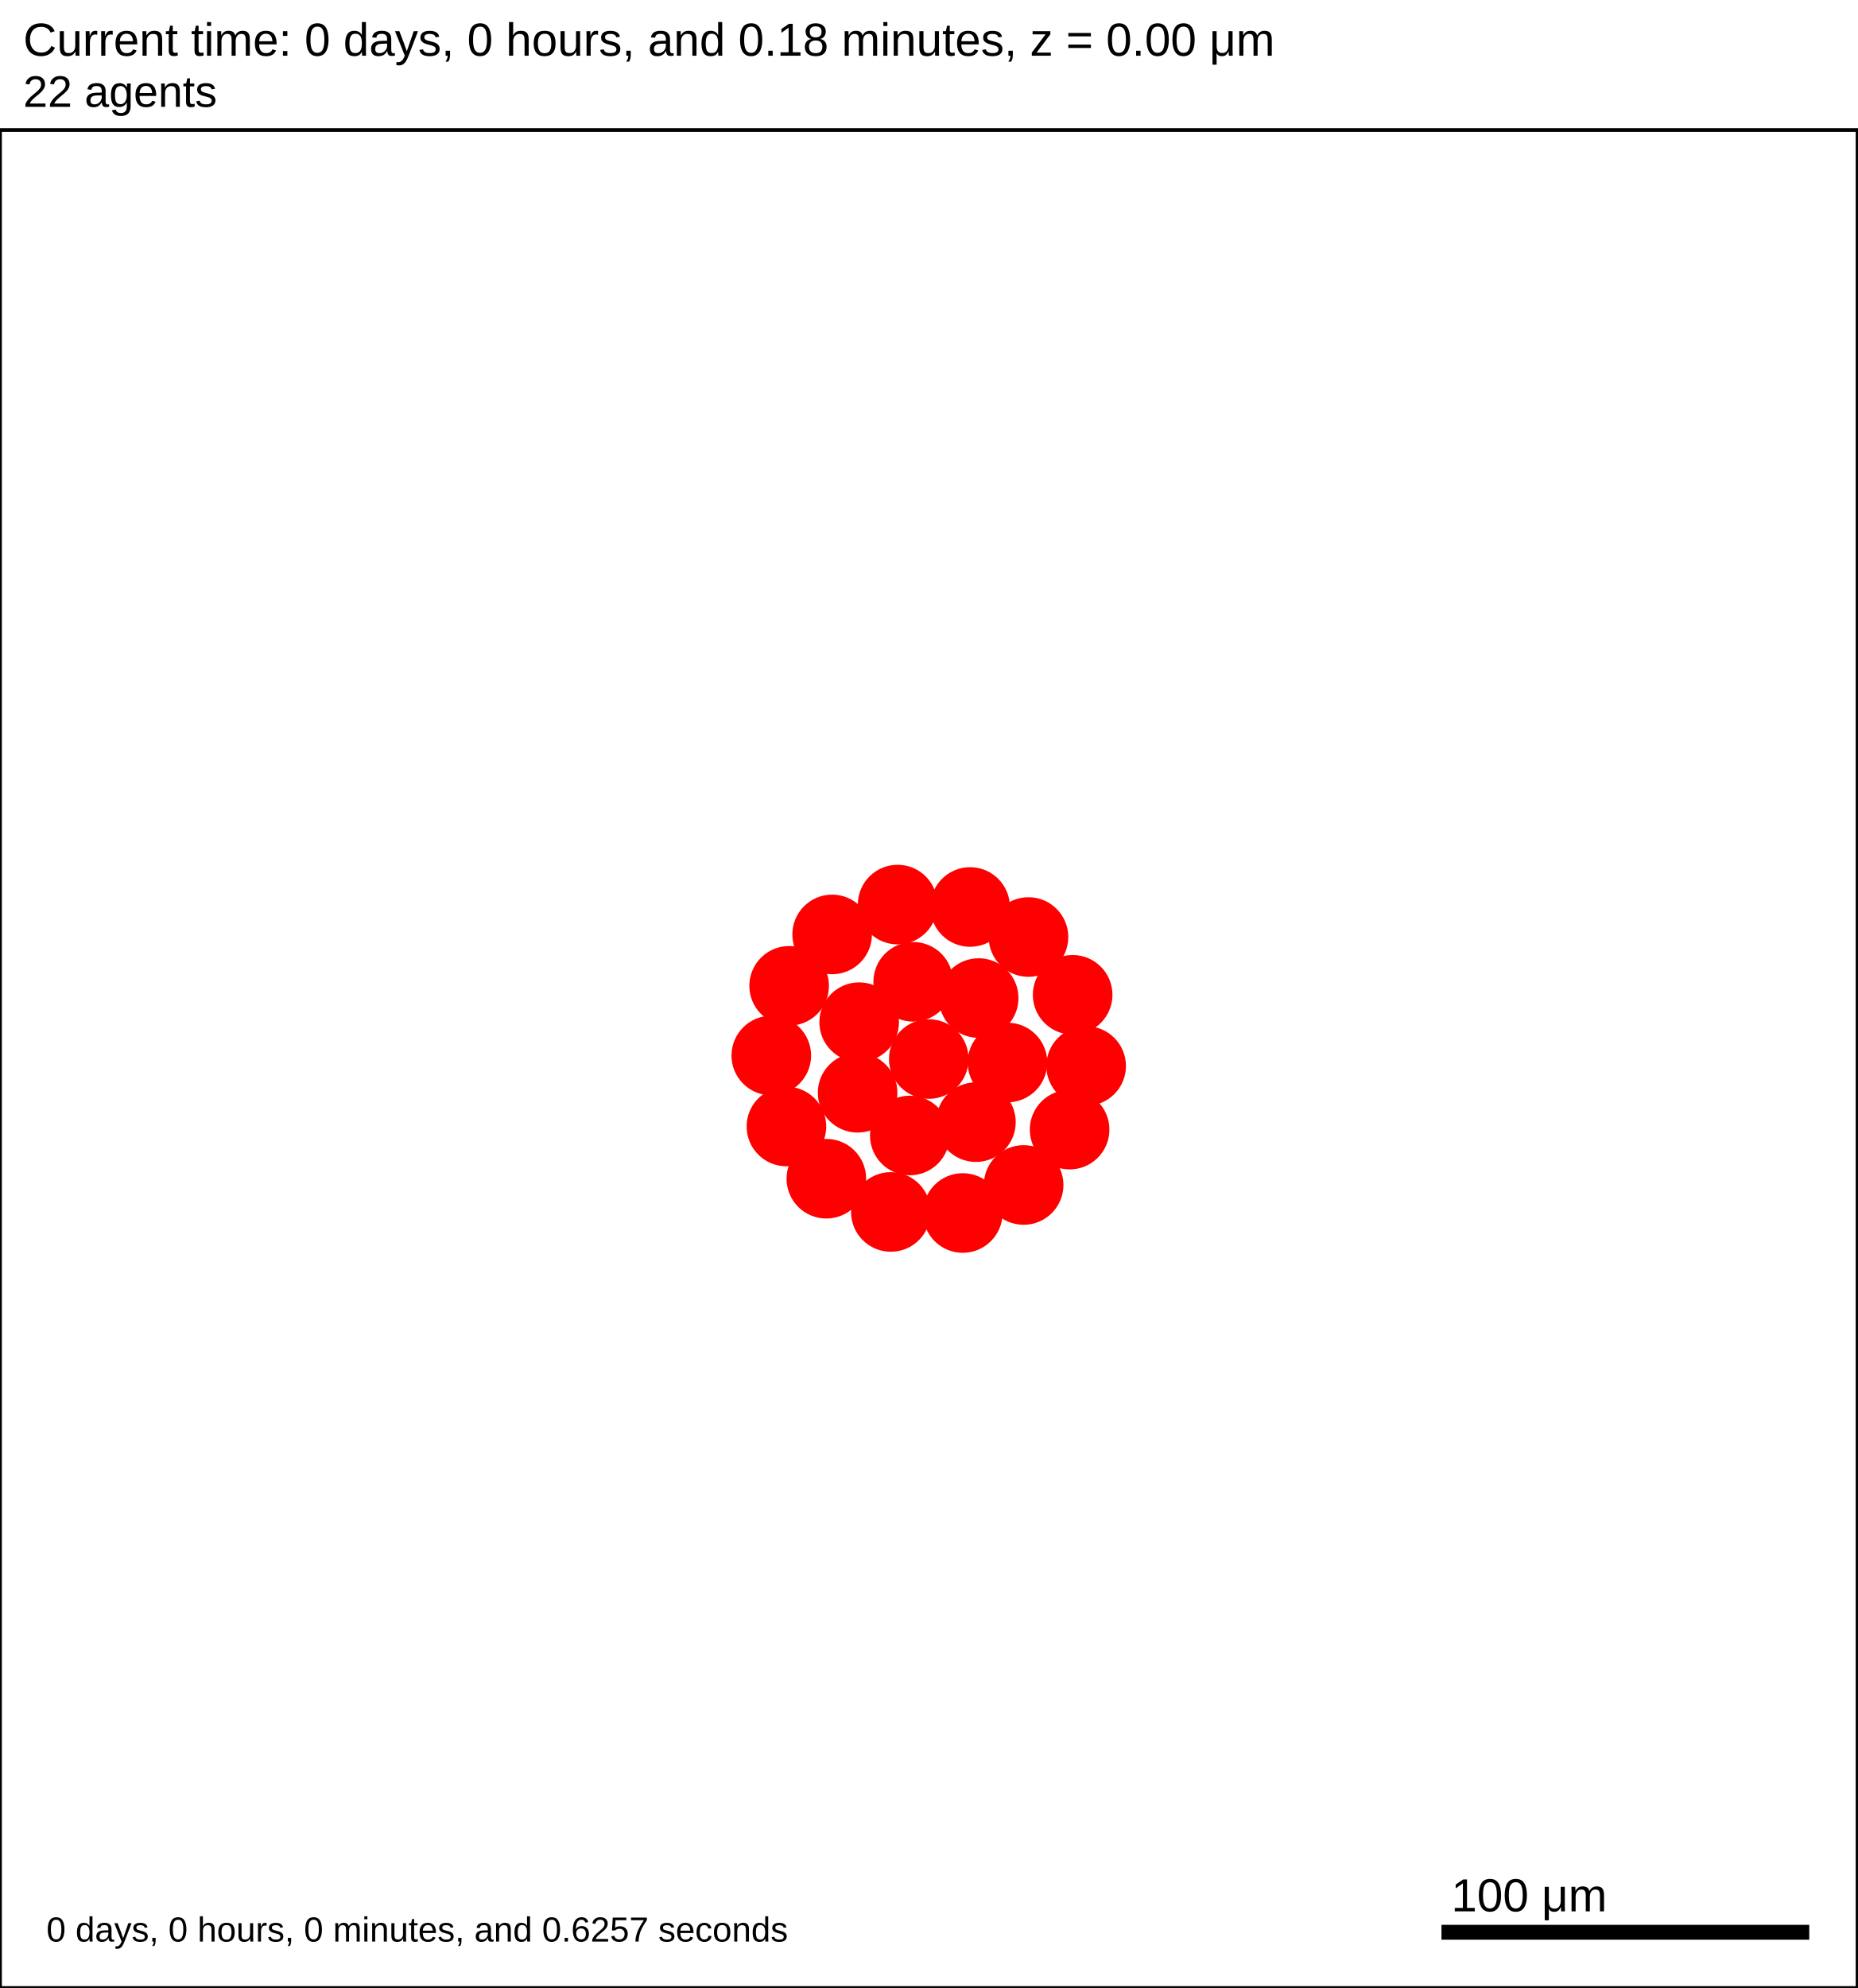
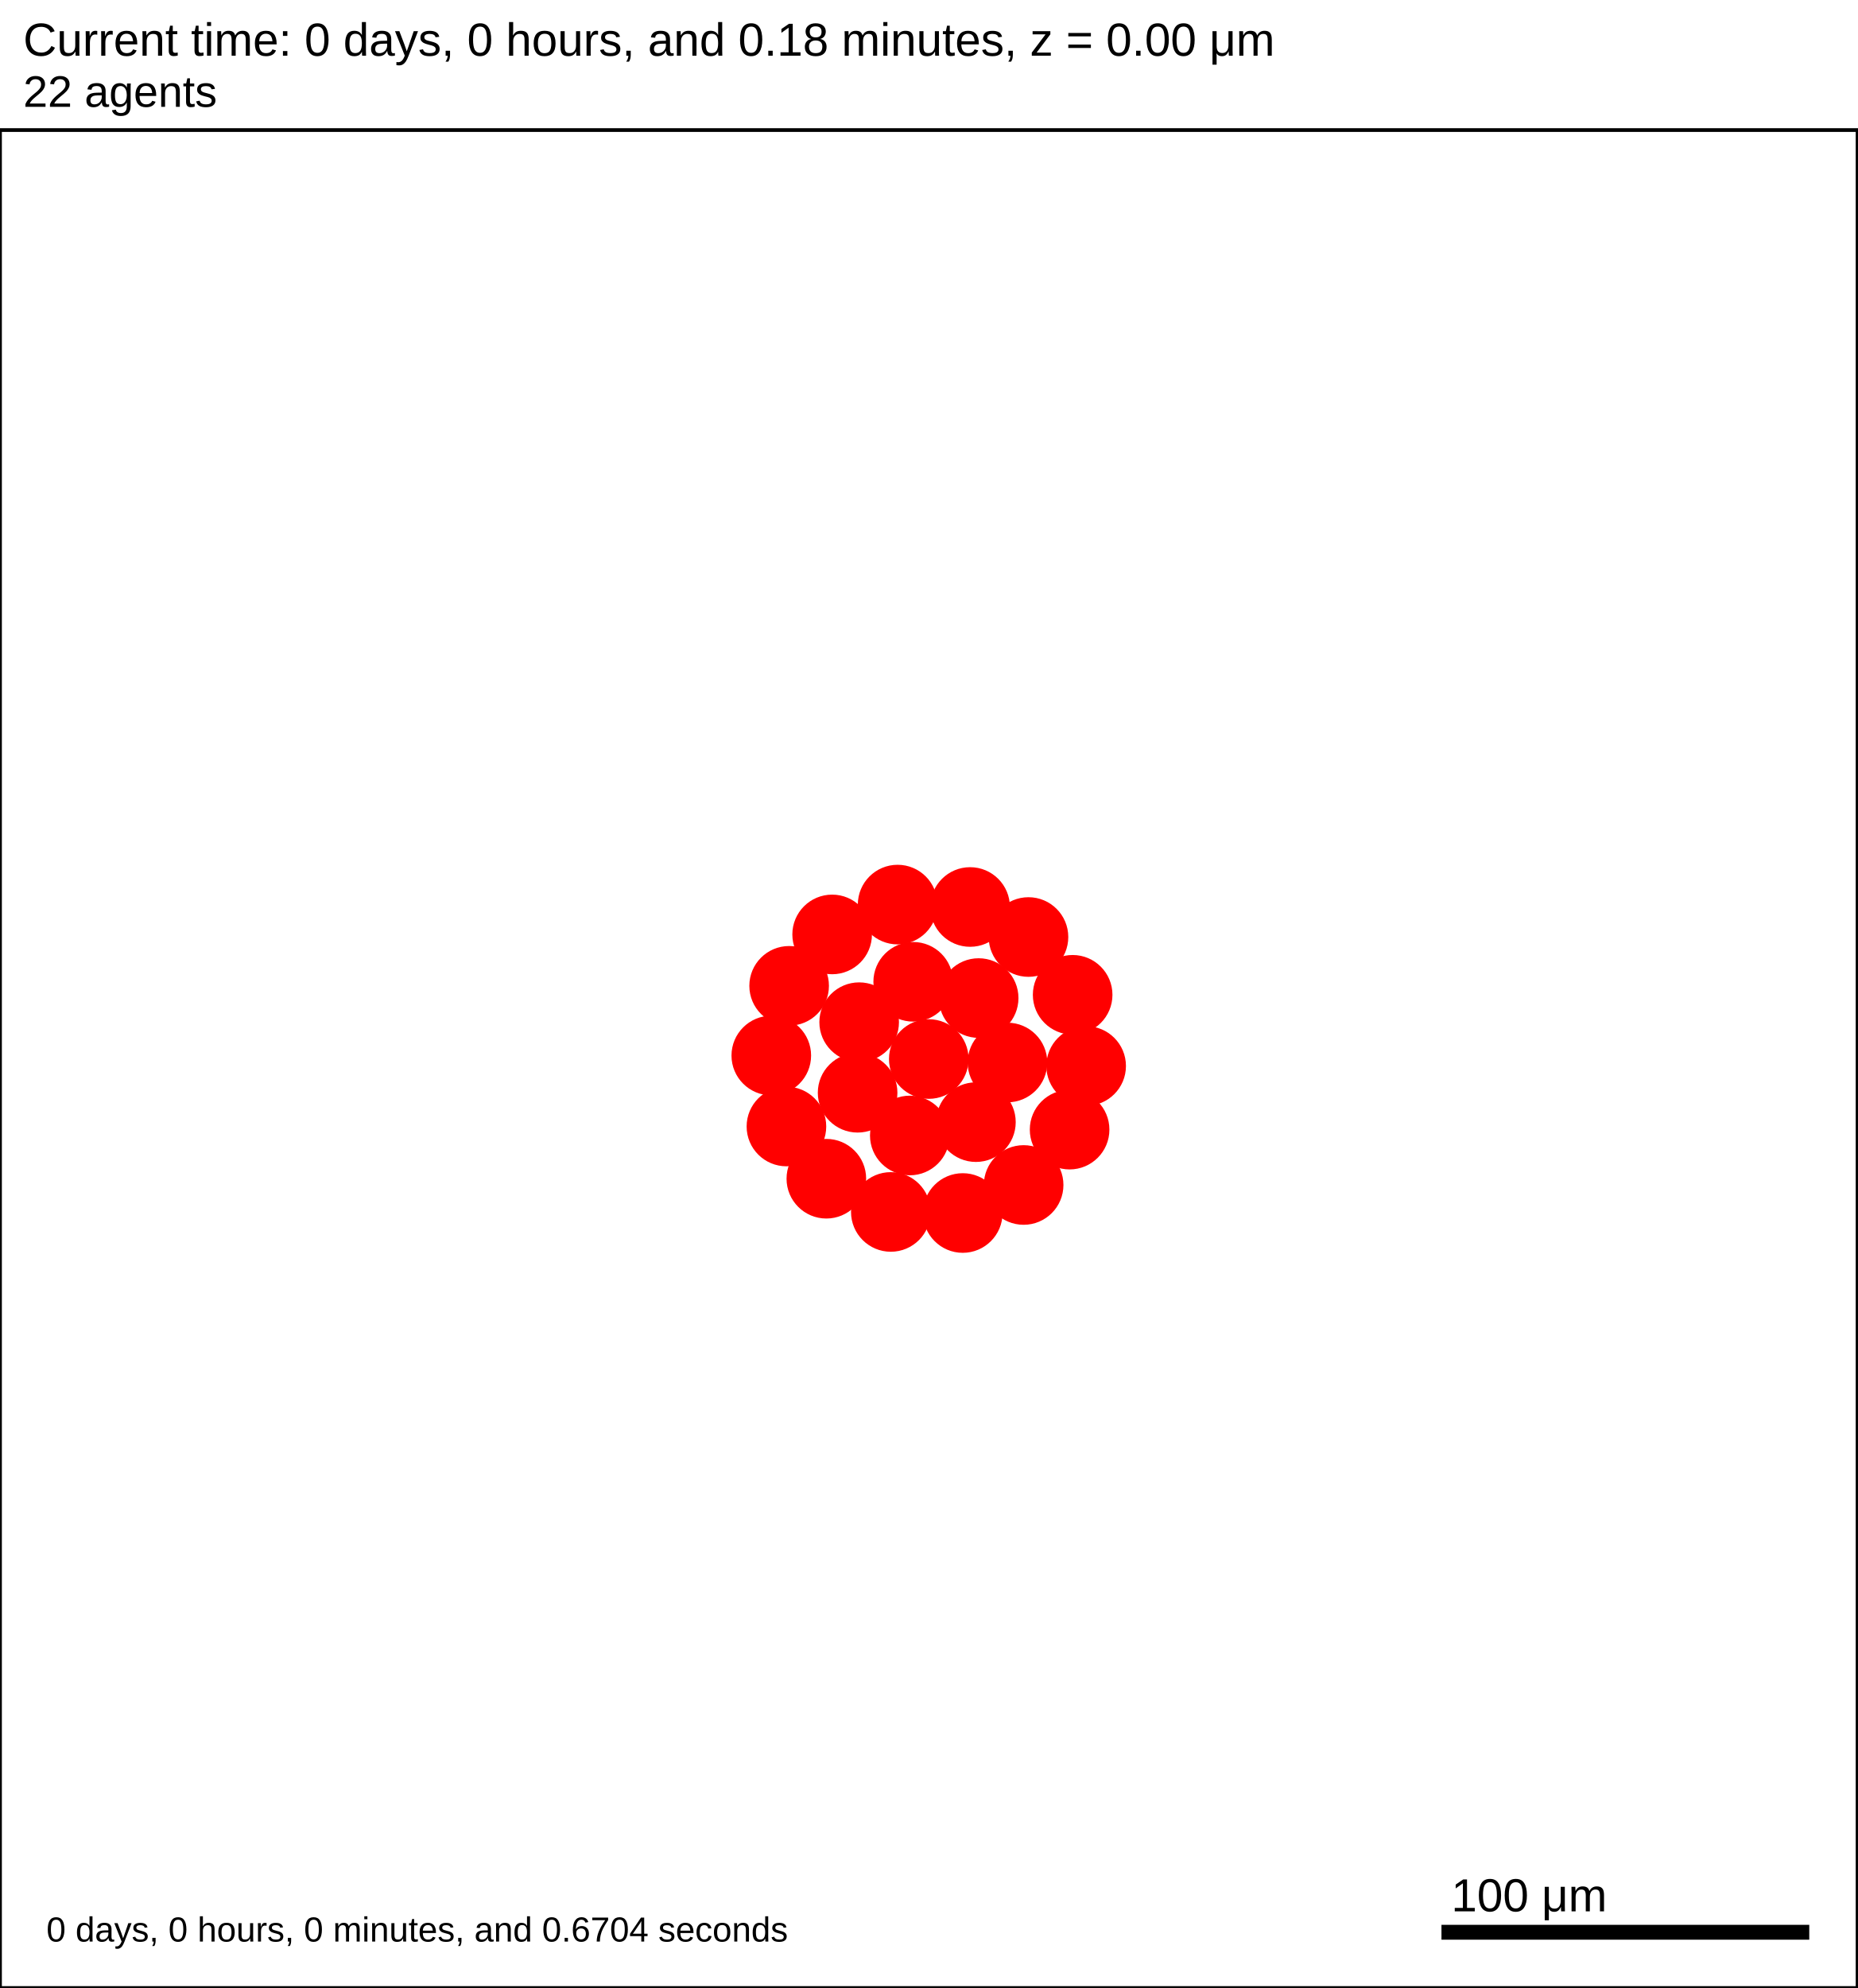
<svg xmlns="http://www.w3.org/2000/svg" version="1.1" width="500" height="535" id="svg2">
  <rect x="0" y="0" width="500" height="535" stroke-width="1" stroke="white" fill="white" />
  <text x="6.25" y="15" font-family="Arial" font-size="12.5" fill="black">
   Current time: 0 days, 0 hours, and 0.18 minutes, z = 0.00 μm
  </text>
  <text x="6.25" y="28.75" font-family="Arial" font-size="11.875" fill="black">
   22 agents
  </text>
  <g id="tissue" transform="translate(0,535) scale(1,-1)">
    <g id="ECM">
  </g>
    <g id="cells">
      <g id="cell0">
        <circle cx="250" cy="250" r="10.463" stroke-width="0.5" stroke="red" fill="red" />
        <circle cx="250" cy="250" r="6.283" stroke-width="0.5" stroke="red" fill="red" />
      </g>
      <g id="cell1">
        <circle cx="230.842" cy="240.923" r="10.463" stroke-width="0.5" stroke="red" fill="red" />
        <circle cx="230.842" cy="240.923" r="6.283" stroke-width="0.5" stroke="red" fill="red" />
      </g>
      <g id="cell2">
        <circle cx="263.426" cy="266.406" r="10.463" stroke-width="0.5" stroke="red" fill="red" />
        <circle cx="263.426" cy="266.406" r="6.283" stroke-width="0.5" stroke="red" fill="red" />
      </g>
      <g id="cell3">
        <circle cx="244.892" cy="229.425" r="10.463" stroke-width="0.5" stroke="red" fill="red" />
        <circle cx="244.892" cy="229.425" r="6.283" stroke-width="0.5" stroke="red" fill="red" />
      </g>
      <g id="cell4">
        <circle cx="245.806" cy="270.781" r="10.463" stroke-width="0.5" stroke="red" fill="red" />
        <circle cx="245.806" cy="270.781" r="6.283" stroke-width="0.5" stroke="red" fill="red" />
      </g>
      <g id="cell5">
        <circle cx="262.688" cy="233.016" r="10.463" stroke-width="0.5" stroke="red" fill="red" />
        <circle cx="262.688" cy="233.016" r="6.283" stroke-width="0.5" stroke="red" fill="red" />
      </g>
      <g id="cell6">
        <circle cx="231.262" cy="259.916" r="10.463" stroke-width="0.5" stroke="red" fill="red" />
        <circle cx="231.262" cy="259.916" r="6.283" stroke-width="0.5" stroke="red" fill="red" />
      </g>
      <g id="cell7">
        <circle cx="271.179" cy="249.063" r="10.463" stroke-width="0.5" stroke="red" fill="red" />
        <circle cx="271.179" cy="249.063" r="6.283" stroke-width="0.5" stroke="red" fill="red" />
      </g>
      <g id="cell8">
-         <circle cx="259.149" cy="208.562" r="10.463" stroke-width="0.5" stroke="red" fill="red" />
-         <circle cx="259.149" cy="208.562" r="6.283" stroke-width="0.5" stroke="red" fill="red" />
+         <circle cx="259.148" cy="208.561" r="10.463" stroke-width="0.5" stroke="red" fill="red" />
+         <circle cx="259.148" cy="208.561" r="6.283" stroke-width="0.5" stroke="red" fill="red" />
      </g>
      <g id="cell9">
        <circle cx="211.683" cy="231.845" r="10.463" stroke-width="0.5" stroke="red" fill="red" />
        <circle cx="211.683" cy="231.845" r="6.283" stroke-width="0.5" stroke="red" fill="red" />
      </g>
      <g id="cell10">
        <circle cx="223.989" cy="283.53" r="10.463" stroke-width="0.5" stroke="red" fill="red" />
        <circle cx="223.989" cy="283.53" r="6.283" stroke-width="0.5" stroke="red" fill="red" />
      </g>
      <g id="cell11">
-         <circle cx="276.838" cy="282.832" r="10.463" stroke-width="0.5" stroke="red" fill="red" />
-         <circle cx="276.838" cy="282.832" r="6.283" stroke-width="0.5" stroke="red" fill="red" />
+         <circle cx="276.837" cy="282.833" r="10.463" stroke-width="0.5" stroke="red" fill="red" />
+         <circle cx="276.837" cy="282.833" r="6.283" stroke-width="0.5" stroke="red" fill="red" />
      </g>
      <g id="cell12">
        <circle cx="287.906" cy="231.002" r="10.463" stroke-width="0.5" stroke="red" fill="red" />
        <circle cx="287.906" cy="231.002" r="6.283" stroke-width="0.5" stroke="red" fill="red" />
      </g>
      <g id="cell13">
        <circle cx="239.783" cy="208.849" r="10.463" stroke-width="0.5" stroke="red" fill="red" />
        <circle cx="239.783" cy="208.849" r="6.283" stroke-width="0.5" stroke="red" fill="red" />
      </g>
      <g id="cell14">
        <circle cx="207.61" cy="250.938" r="10.463" stroke-width="0.5" stroke="red" fill="red" />
        <circle cx="207.61" cy="250.938" r="6.283" stroke-width="0.5" stroke="red" fill="red" />
      </g>
      <g id="cell15">
        <circle cx="241.613" cy="291.562" r="10.463" stroke-width="0.5" stroke="red" fill="red" />
        <circle cx="241.613" cy="291.562" r="6.283" stroke-width="0.5" stroke="red" fill="red" />
      </g>
      <g id="cell16">
        <circle cx="288.725" cy="267.282" r="10.463" stroke-width="0.5" stroke="red" fill="red" />
        <circle cx="288.725" cy="267.282" r="6.283" stroke-width="0.5" stroke="red" fill="red" />
      </g>
      <g id="cell17">
-         <circle cx="275.532" cy="216.104" r="10.463" stroke-width="0.5" stroke="red" fill="red" />
-         <circle cx="275.532" cy="216.104" r="6.283" stroke-width="0.5" stroke="red" fill="red" />
+         <circle cx="275.531" cy="216.104" r="10.463" stroke-width="0.5" stroke="red" fill="red" />
+         <circle cx="275.531" cy="216.104" r="6.283" stroke-width="0.5" stroke="red" fill="red" />
      </g>
      <g id="cell18">
        <circle cx="222.428" cy="217.789" r="10.463" stroke-width="0.5" stroke="red" fill="red" />
        <circle cx="222.428" cy="217.789" r="6.283" stroke-width="0.5" stroke="red" fill="red" />
      </g>
      <g id="cell19">
        <circle cx="212.413" cy="269.699" r="10.463" stroke-width="0.5" stroke="red" fill="red" />
        <circle cx="212.413" cy="269.699" r="6.283" stroke-width="0.5" stroke="red" fill="red" />
      </g>
      <g id="cell20">
        <circle cx="261.124" cy="290.915" r="10.463" stroke-width="0.5" stroke="red" fill="red" />
        <circle cx="261.124" cy="290.915" r="6.283" stroke-width="0.5" stroke="red" fill="red" />
      </g>
      <g id="cell21">
        <circle cx="292.359" cy="248.125" r="10.463" stroke-width="0.5" stroke="red" fill="red" />
        <circle cx="292.359" cy="248.125" r="6.283" stroke-width="0.5" stroke="red" fill="red" />
      </g>
    </g>
  </g>
  <rect x="387.5" y="517.5" width="100" height="5" stroke-width="1" stroke="rgb(255,255,255)" fill="rgb(0,0,0)" />
  <text x="390.625" y="514.375" font-family="Arial" font-size="12.5" fill="black">
   100 μm
  </text>
  <text x="12.5" y="522.5" font-family="Arial" font-size="9.375" fill="black">
-    0 days, 0 hours, 0 minutes, and 0.6257 seconds
+    0 days, 0 hours, 0 minutes, and 0.6704 seconds
  </text>
  <rect x="0" y="35" width="500" height="500" stroke-width="1" stroke="rgb(0,0,0)" fill="none" />
</svg>
